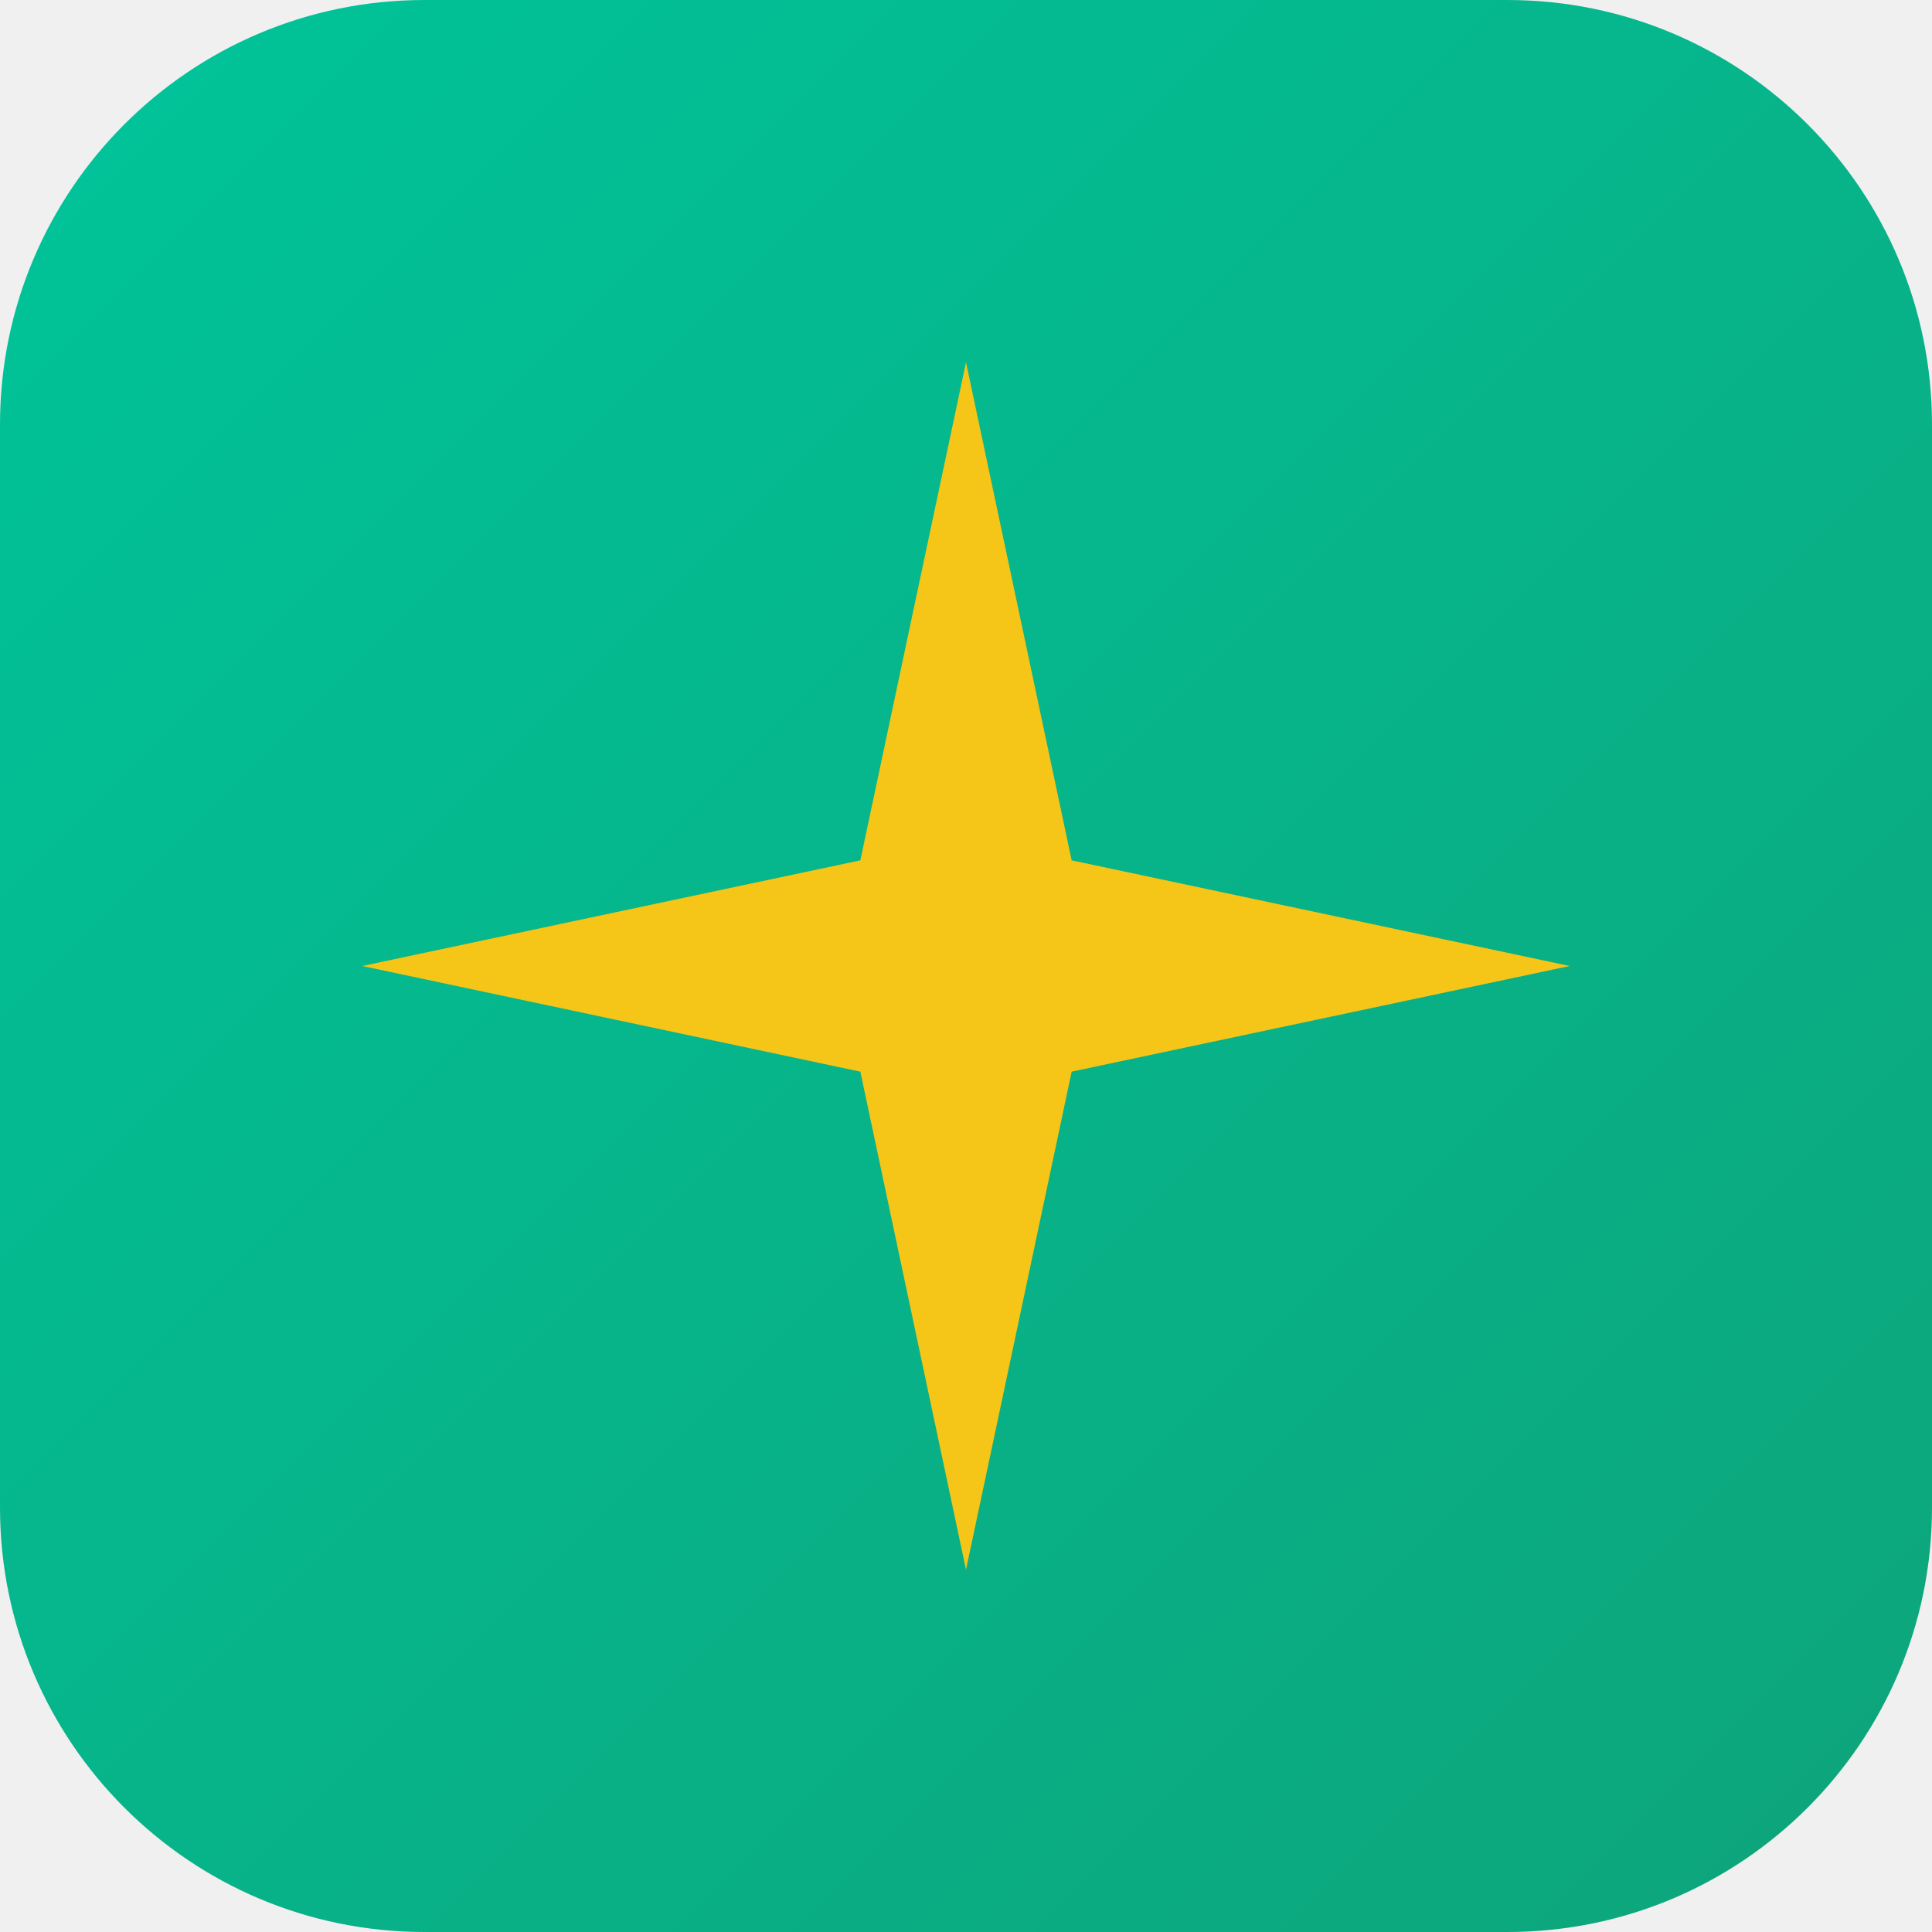
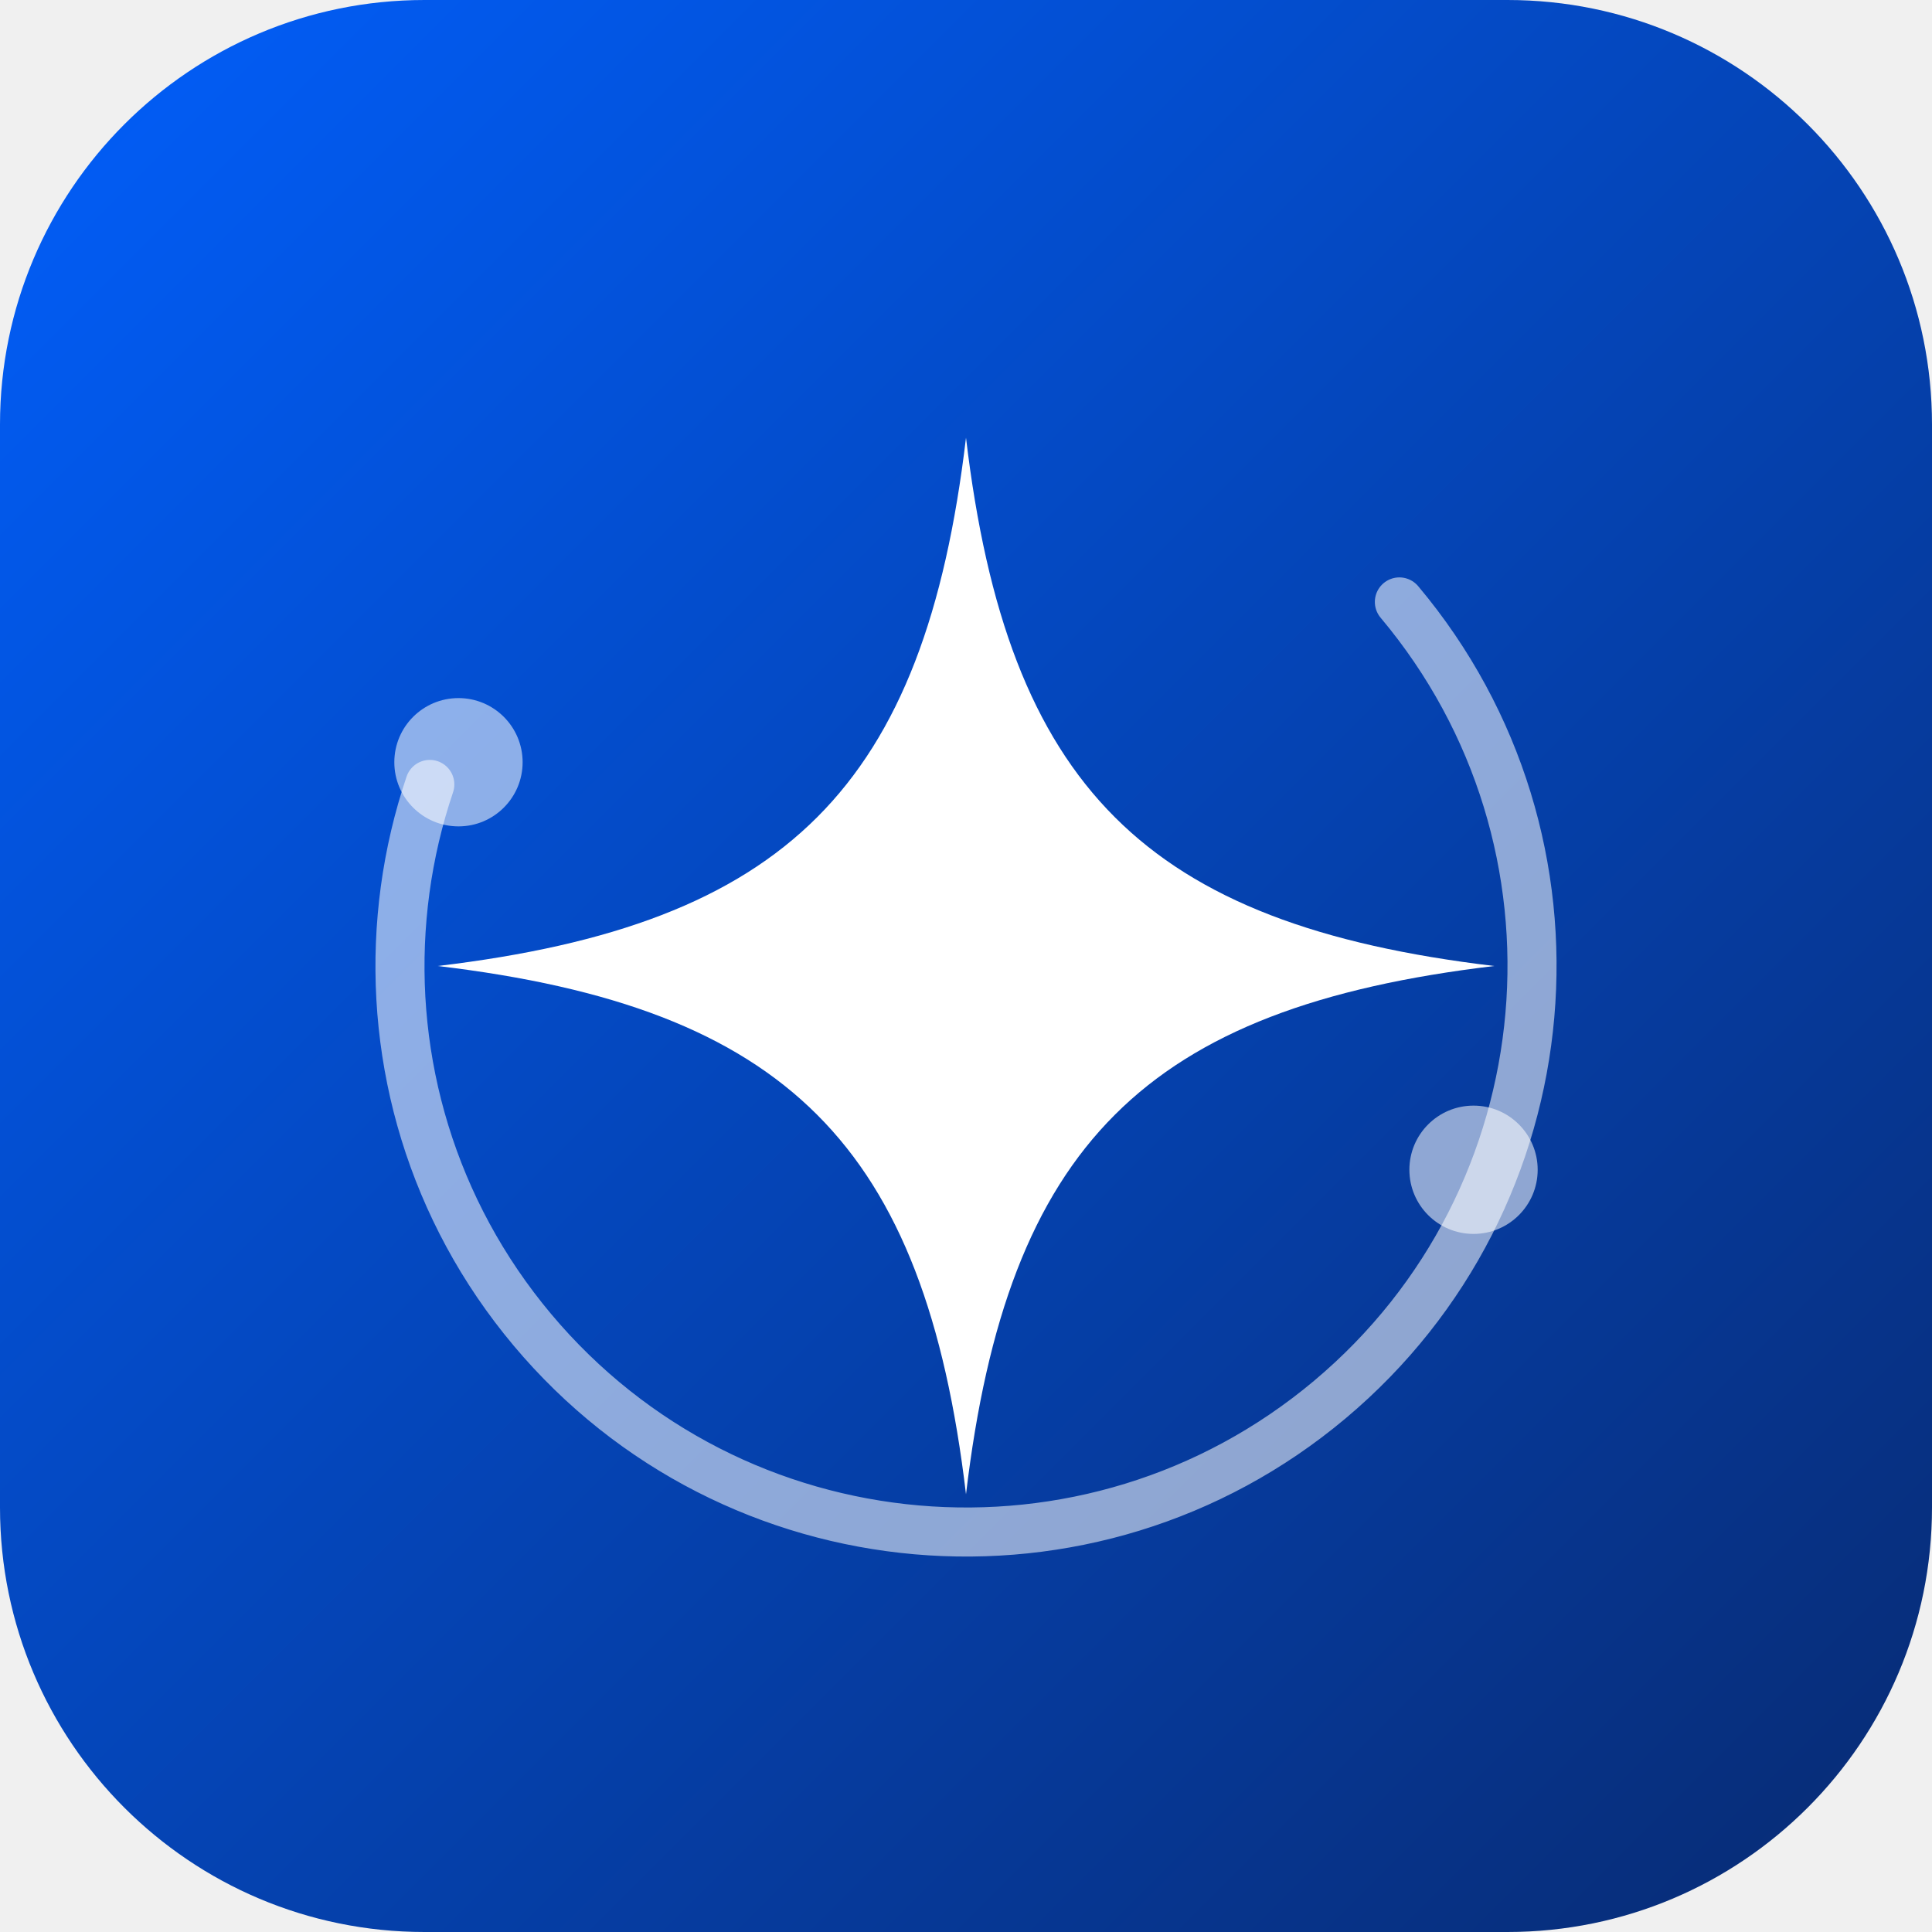
<svg xmlns="http://www.w3.org/2000/svg" viewBox="0 0 1024 1024" width="1024" height="1024">
  <defs>
-     <linearGradient id="stBg" x1="0%" y1="0%" x2="100%" y2="100%">
-       <stop offset="0%" stop-color="#00C49A" />
-       <stop offset="100%" stop-color="#0EA47A" />
+     <linearGradient id="stFundoG" x1="0%" y1="0%" x2="100%" y2="100%">
+       <stop offset="0%" stop-color="#015FFC" />
+       <stop offset="100%" stop-color="#082A71" />
    </linearGradient>
  </defs>
-   <rect x="0" y="0" width="1024" height="1024" rx="225" ry="225" fill="url(#stBg)" />
-   <path d="M512 192 L568 456 L832 512 L568 568 L512 832 L456 568 L192 512 L456 456 Z" fill="#F5C518" />
+   <rect x="0" y="0" width="1024" height="1024" rx="225" ry="225" fill="url(#stFundoG)" />
+   <circle cx="512" cy="512" r="300" fill="none" stroke="#FFFFFF" stroke-width="26" stroke-linecap="round" stroke-dasharray="1250 635" transform="rotate(-40 512 512)" opacity=".55" />
+   <circle cx="243" cy="404" r="34" fill="#FFFFFF" opacity=".55" />
+   <circle cx="781" cy="620" r="34" fill="#FFFFFF" opacity=".55" />
+   <path d="M512 232 C534 417 607 490 792 512 C607 534 534 607 512 792 C490 607 417 534 232 512 C417 490 490 417 512 232 Z" fill="#FFFFFF" />
</svg>
